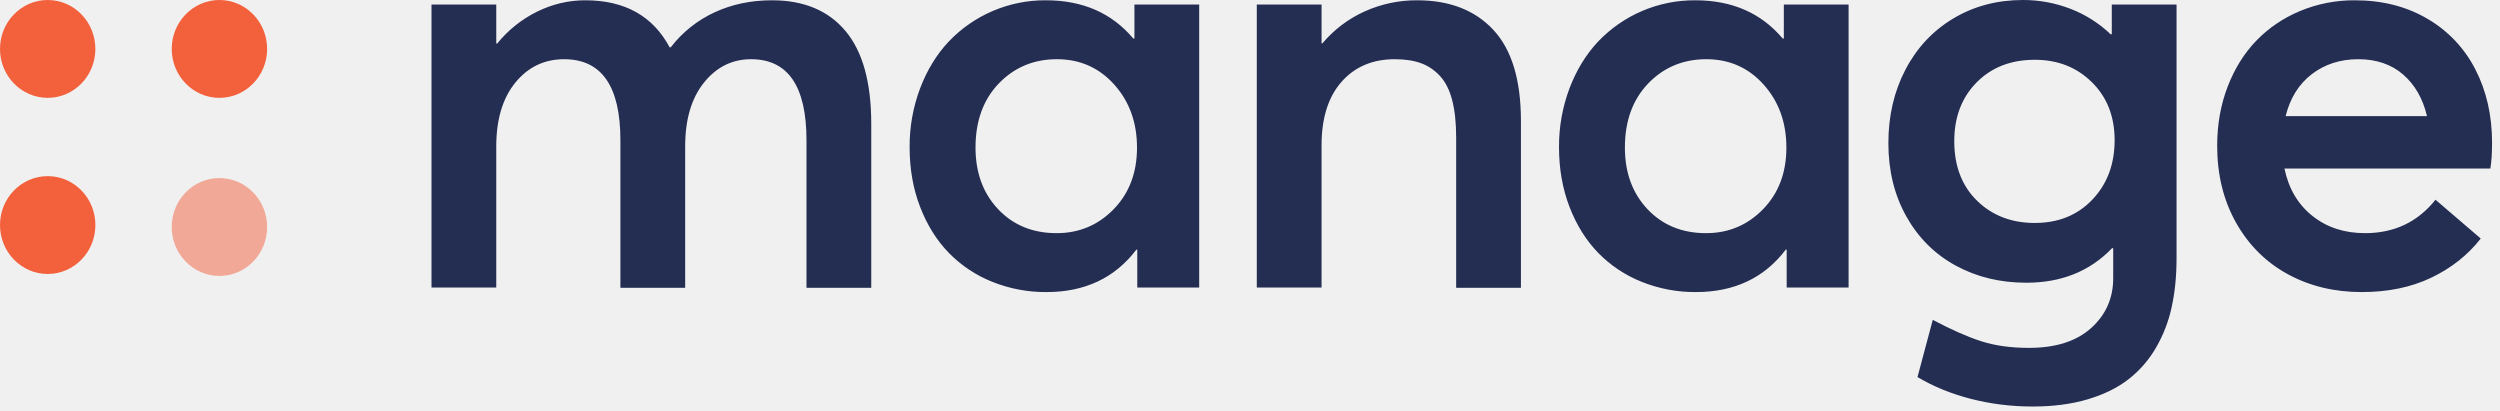
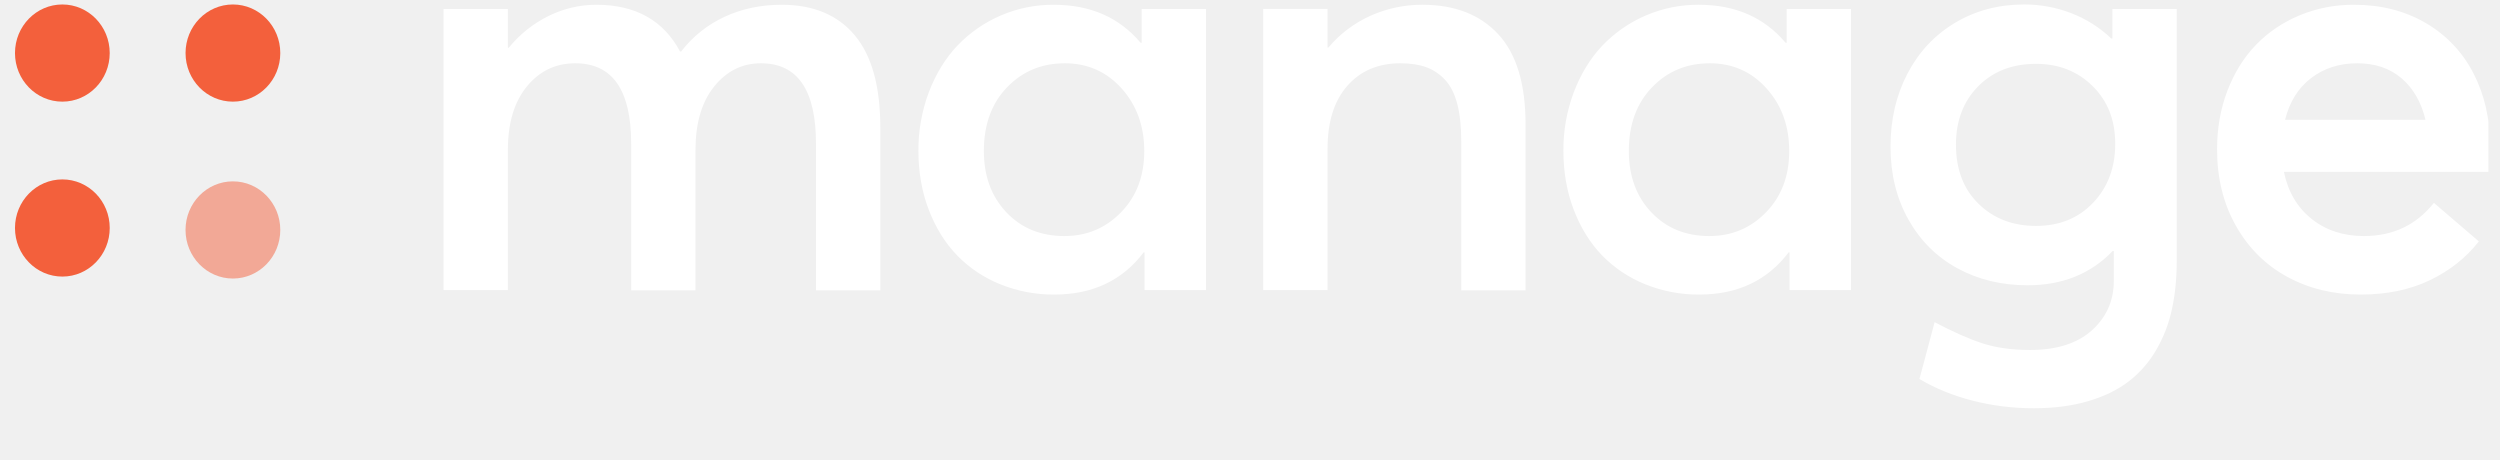
- <svg xmlns="http://www.w3.org/2000/svg" width="146" height="24">
-   <g fill="none" fill-rule="evenodd">
-     <path fill="#242D52" fill-rule="nonzero" d="M40.014 16.809V8.553c0-1.577.366-2.82 1.098-3.73.733-.91 1.65-1.365 2.75-1.365 2.158 0 3.237 1.577 3.237 4.731v8.62h3.782v-9.58c0-2.415-.5-4.22-1.503-5.417C48.376.615 46.945.017 45.084.017c-1.222 0-2.34.234-3.352.703a6.833 6.833 0 00-2.56 2.043h-.066C38.126.932 36.486.017 34.184.017c-.969 0-1.902.217-2.799.653a6.976 6.976 0 00-2.353 1.878h-.05V.265H25.2v16.527h3.782V8.553c0-1.577.372-2.82 1.115-3.73.743-.91 1.693-1.365 2.849-1.365 2.19 0 3.286 1.577 3.286 4.731v8.62h3.782zm21.101.248c2.246 0 3.997-.827 5.252-2.482h.05v2.217h3.616V.265h-3.782V2.25h-.066C64.93.761 63.23.017 61.082.017a7.76 7.76 0 00-5.681 2.415c-.705.75-1.26 1.66-1.668 2.73a9.589 9.589 0 00-.611 3.44c0 1.258.203 2.416.61 3.475.408 1.059.964 1.952 1.669 2.68a7.348 7.348 0 002.535 1.696 8.325 8.325 0 003.18.604zm.595-3.441c-1.399 0-2.538-.466-3.419-1.398-.88-.932-1.321-2.132-1.321-3.599 0-1.555.454-2.804 1.362-3.747.909-.943 2.04-1.414 3.394-1.414 1.343 0 2.458.493 3.345 1.48.886.988 1.33 2.215 1.33 3.681 0 1.467-.455 2.667-1.363 3.599-.909.932-2.018 1.398-3.328 1.398zm27.112 3.193V7.064c0-2.393-.536-4.166-1.61-5.319C86.14.593 84.655.017 82.762.017a7.373 7.373 0 00-3.056.645 6.958 6.958 0 00-2.477 1.87h-.05V.264h-3.782v16.527h3.782V8.487c0-1.588.388-2.823 1.164-3.706.777-.882 1.814-1.323 3.113-1.323.595 0 1.104.077 1.528.231.424.155.796.406 1.115.753.32.348.556.819.71 1.415.154.595.231 1.323.231 2.183v8.769h3.782zm10.218.248c2.246 0 3.996-.827 5.252-2.482h.05v2.217h3.616V.265h-3.782V2.25h-.066C102.855.761 101.154.017 99.007.017a7.76 7.76 0 00-5.682 2.415c-.704.75-1.26 1.66-1.668 2.73a9.589 9.589 0 00-.61 3.44c0 1.258.203 2.416.61 3.475.408 1.059.964 1.952 1.668 2.68a7.348 7.348 0 002.536 1.696 8.325 8.325 0 003.179.604zm.594-3.441c-1.398 0-2.538-.466-3.418-1.398-.881-.932-1.322-2.132-1.322-3.599 0-1.555.455-2.804 1.363-3.747.908-.943 2.04-1.414 3.394-1.414 1.343 0 2.458.493 3.344 1.48.886.988 1.33 2.215 1.33 3.681 0 1.467-.455 2.667-1.363 3.599-.908.932-2.018 1.398-3.328 1.398zm19.07 10.125c1.2 0 2.274-.14 3.22-.422.947-.281 1.743-.673 2.387-1.175a6.385 6.385 0 001.602-1.844 8.14 8.14 0 00.916-2.383c.188-.86.281-1.803.281-2.829V.265h-3.782v1.737h-.066a7.059 7.059 0 00-2.353-1.49A7.62 7.62 0 00118.142 0c-1.508 0-2.862.358-4.062 1.075-1.2.717-2.134 1.713-2.8 2.987-.666 1.273-.999 2.705-.999 4.293 0 1.61.35 3.038 1.049 4.285.699 1.246 1.66 2.203 2.882 2.87 1.222.667 2.598 1.001 4.129 1.001 2.047 0 3.716-.673 5.004-2.018h.066v1.753c0 1.17-.43 2.14-1.288 2.912-.86.772-2.07 1.158-3.634 1.158-1.068 0-2.006-.132-2.816-.397-.809-.265-1.742-.678-2.799-1.24l-.892 3.341c.925.552 1.966.976 3.122 1.274 1.156.298 2.356.447 3.6.447zm.132-10.72c-1.365 0-2.491-.434-3.377-1.3-.887-.865-1.33-2.026-1.33-3.482 0-1.4.435-2.542 1.305-3.425.87-.882 2.004-1.323 3.402-1.323 1.332 0 2.442.435 3.328 1.307.886.871 1.33 2.002 1.33 3.391 0 1.401-.433 2.556-1.297 3.466-.864.91-1.985 1.365-3.361 1.365zm19.086 4.036c1.542 0 2.899-.281 4.071-.844 1.173-.562 2.133-1.323 2.882-2.283l-2.642-2.266c-1.035 1.301-2.406 1.952-4.113 1.952-1.21 0-2.237-.337-3.08-1.01-.842-.672-1.384-1.593-1.627-2.762h12.024c.066-.397.099-.9.099-1.506 0-1.599-.325-3.027-.975-4.285a7.198 7.198 0 00-2.807-2.961c-1.222-.717-2.632-1.075-4.228-1.075a8.191 8.191 0 00-3.188.62c-.99.414-1.844.99-2.56 1.729-.715.739-1.277 1.638-1.684 2.696-.407 1.06-.611 2.212-.611 3.458 0 1.688.369 3.185 1.106 4.492.738 1.307 1.746 2.308 3.023 3.003 1.277.695 2.714 1.042 4.31 1.042zm3.815-10.274h-8.257c.264-1.059.776-1.878 1.535-2.457.76-.579 1.663-.868 2.709-.868 1.057 0 1.93.298 2.618.893.688.596 1.153 1.406 1.395 2.432z" />
-     <g fill="#F3603C">
-       <path d="M2.786 10.286c1.538 0 2.785 1.279 2.785 2.857C5.571 14.72 4.324 16 2.786 16 1.247 16 0 14.72 0 13.143c0-1.578 1.247-2.857 2.786-2.857zM2.786 0C4.324 0 5.57 1.28 5.57 2.857c0 1.578-1.247 2.857-2.785 2.857C1.247 5.714 0 4.435 0 2.857 0 1.28 1.247 0 2.786 0zm10.028 0C14.353 0 15.6 1.28 15.6 2.857c0 1.578-1.247 2.857-2.786 2.857-1.538 0-2.785-1.279-2.785-2.857C10.029 1.28 11.276 0 12.814 0z" />
-       <ellipse cx="12.814" cy="13.257" opacity=".5" rx="2.786" ry="2.857" />
-     </g>
+ <svg xmlns="http://www.w3.org/2000/svg" width="147" height="27" viewBox="0 0 147 27" fill="none">
+   <g clip-path="url(#clip0_4_133)">
+     <path d="M40.895 17.073V8.816C40.895 7.239 41.261 5.996 41.993 5.086C42.726 4.176 43.643 3.721 44.743 3.721C46.901 3.721 47.98 5.298 47.98 8.452V17.073H51.762V7.492C51.762 5.077 51.262 3.272 50.259 2.075C49.257 0.878 47.826 0.28 45.965 0.28C44.743 0.28 43.625 0.514 42.613 0.983C41.607 1.447 40.728 2.148 40.053 3.026H39.987C39.007 1.195 37.367 0.28 35.065 0.28C34.096 0.28 33.163 0.497 32.266 0.933C31.355 1.381 30.552 2.022 29.913 2.811H29.863V0.528H26.081V17.055H29.863V8.816C29.863 7.239 30.235 5.996 30.978 5.086C31.721 4.176 32.671 3.721 33.827 3.721C36.017 3.721 37.113 5.298 37.113 8.452V17.073H40.895V17.073ZM61.996 17.32C64.242 17.32 65.993 16.494 67.248 14.838H67.298V17.055H70.914V0.528H67.132V2.513H67.066C65.811 1.024 64.111 0.28 61.963 0.28C60.901 0.273 59.849 0.483 58.872 0.899C57.895 1.314 57.014 1.926 56.282 2.695C55.577 3.445 55.022 4.355 54.614 5.425C54.202 6.525 53.995 7.691 54.003 8.865C54.003 10.123 54.206 11.281 54.613 12.341C55.021 13.399 55.577 14.293 56.282 15.021C56.999 15.757 57.863 16.335 58.817 16.716C59.828 17.124 60.908 17.329 61.997 17.32H61.996ZM62.591 13.88C61.192 13.88 60.053 13.414 59.172 12.482C58.292 11.55 57.851 10.35 57.851 8.882C57.851 7.327 58.305 6.078 59.213 5.135C60.122 4.192 61.253 3.721 62.607 3.721C63.95 3.721 65.065 4.214 65.952 5.201C66.838 6.189 67.282 7.416 67.282 8.882C67.282 10.35 66.827 11.55 65.919 12.482C65.01 13.414 63.901 13.88 62.591 13.88V13.88ZM89.703 17.073V7.327C89.703 4.934 89.167 3.161 88.093 2.008C87.021 0.856 85.536 0.28 83.643 0.28C82.59 0.275 81.548 0.495 80.587 0.925C79.631 1.354 78.785 1.994 78.11 2.795H78.06V0.527H74.278V17.055H78.06V8.75C78.06 7.162 78.448 5.927 79.224 5.044C80.001 4.162 81.038 3.721 82.337 3.721C82.932 3.721 83.441 3.798 83.865 3.952C84.289 4.107 84.661 4.358 84.98 4.705C85.3 5.053 85.536 5.524 85.69 6.12C85.844 6.715 85.921 7.443 85.921 8.303V17.073H89.703V17.073ZM99.921 17.32C102.167 17.32 103.917 16.494 105.173 14.838H105.223V17.055H108.839V0.528H105.057V2.513H104.991C103.736 1.024 102.035 0.28 99.888 0.28C98.826 0.273 97.774 0.483 96.797 0.899C95.819 1.314 94.938 1.926 94.206 2.695C93.502 3.445 92.946 4.355 92.538 5.425C92.126 6.525 91.919 7.691 91.928 8.865C91.928 10.123 92.131 11.281 92.538 12.341C92.946 13.399 93.502 14.293 94.206 15.021C94.924 15.757 95.788 16.335 96.742 16.716C97.752 17.124 98.832 17.329 99.921 17.32V17.32ZM100.515 13.88C99.117 13.88 97.977 13.414 97.097 12.482C96.216 11.55 95.775 10.35 95.775 8.882C95.775 7.327 96.23 6.078 97.138 5.135C98.046 4.192 99.178 3.721 100.532 3.721C101.875 3.721 102.99 4.214 103.876 5.201C104.762 6.189 105.206 7.416 105.206 8.882C105.206 10.35 104.751 11.55 103.843 12.482C102.935 13.414 101.825 13.88 100.515 13.88V13.88ZM119.585 24.005C120.785 24.005 121.859 23.864 122.805 23.582C123.752 23.302 124.548 22.91 125.192 22.407C125.84 21.902 126.384 21.276 126.794 20.564C127.223 19.822 127.532 19.018 127.71 18.18C127.898 17.32 127.991 16.378 127.991 15.351V0.528H124.209V2.265H124.143C123.466 1.617 122.666 1.111 121.79 0.775C120.908 0.434 119.969 0.261 119.023 0.263C117.515 0.263 116.161 0.621 114.961 1.338C113.761 2.055 112.827 3.051 112.161 4.325C111.495 5.598 111.162 7.03 111.162 8.618C111.162 10.229 111.512 11.656 112.211 12.903C112.91 14.149 113.871 15.107 115.093 15.774C116.315 16.441 117.691 16.774 119.222 16.774C121.269 16.774 122.938 16.102 124.226 14.757H124.292V16.509C124.292 17.68 123.862 18.649 123.004 19.422C122.144 20.194 120.934 20.579 119.37 20.579C118.302 20.579 117.364 20.448 116.554 20.183C115.745 19.918 114.812 19.505 113.755 18.942L112.863 22.284C113.788 22.835 114.829 23.259 115.985 23.558C117.141 23.855 118.341 24.005 119.585 24.005V24.005ZM119.717 13.284C118.352 13.284 117.226 12.851 116.34 11.985C115.453 11.12 115.01 9.958 115.01 8.502C115.01 7.102 115.445 5.96 116.315 5.077C117.185 4.195 118.319 3.754 119.717 3.754C121.049 3.754 122.159 4.189 123.045 5.061C123.931 5.932 124.375 7.063 124.375 8.452C124.375 9.853 123.942 11.008 123.078 11.918C122.214 12.829 121.093 13.284 119.717 13.284V13.284ZM138.803 17.32C140.345 17.32 141.702 17.04 142.874 16.477C144.047 15.915 145.007 15.153 145.756 14.194L143.114 11.928C142.079 13.229 140.708 13.88 139.001 13.88C137.791 13.88 136.764 13.543 135.921 12.87C135.079 12.197 134.537 11.277 134.294 10.107H146.318C146.384 9.71 146.417 9.207 146.417 8.601C146.417 7.002 146.092 5.574 145.442 4.316C144.812 3.079 143.837 2.051 142.635 1.355C141.413 0.638 140.003 0.28 138.407 0.28C137.314 0.272 136.23 0.483 135.219 0.9C134.229 1.314 133.375 1.89 132.659 2.629C131.944 3.368 131.382 4.267 130.975 5.325C130.568 6.385 130.364 7.537 130.364 8.783C130.364 10.472 130.733 11.969 131.47 13.275C132.208 14.582 133.216 15.584 134.493 16.279C135.77 16.974 137.207 17.32 138.803 17.32ZM142.618 7.046H134.361C134.625 5.987 135.137 5.168 135.896 4.589C136.656 4.01 137.559 3.721 138.605 3.721C139.662 3.721 140.535 4.019 141.223 4.614C141.911 5.21 142.376 6.02 142.618 7.046Z" fill="white" />
+     <path fill-rule="evenodd" clip-rule="evenodd" d="M3.667 10.549C5.205 10.549 6.452 11.828 6.452 13.406C6.452 14.983 5.205 16.263 3.667 16.263C2.128 16.263 0.881 14.983 0.881 13.406C0.881 11.828 2.128 10.549 3.667 10.549V10.549ZM3.667 0.263C5.205 0.263 6.451 1.543 6.451 3.12C6.451 4.698 5.204 5.977 3.666 5.977C2.128 5.977 0.881 4.698 0.881 3.12C0.881 1.543 2.128 0.263 3.667 0.263ZM13.695 0.263C15.234 0.263 16.481 1.543 16.481 3.12C16.481 4.698 15.234 5.977 13.695 5.977C12.157 5.977 10.91 4.698 10.91 3.12C10.91 1.543 12.157 0.263 13.695 0.263Z" fill="#F3603C" />
+     <path opacity="0.5" d="M13.695 16.378C15.234 16.378 16.481 15.098 16.481 13.521C16.481 11.943 15.234 10.664 13.695 10.664C12.157 10.664 10.909 11.943 10.909 13.521C10.909 15.098 12.157 16.378 13.695 16.378Z" fill="#F3603C" />
  </g>
+   <defs>
+     <clipPath id="clip0_4_133">
+       <rect width="145.435" height="26.179" fill="white" transform="translate(0.881226 0.263428)" />
+     </clipPath>
+   </defs>
</svg>
